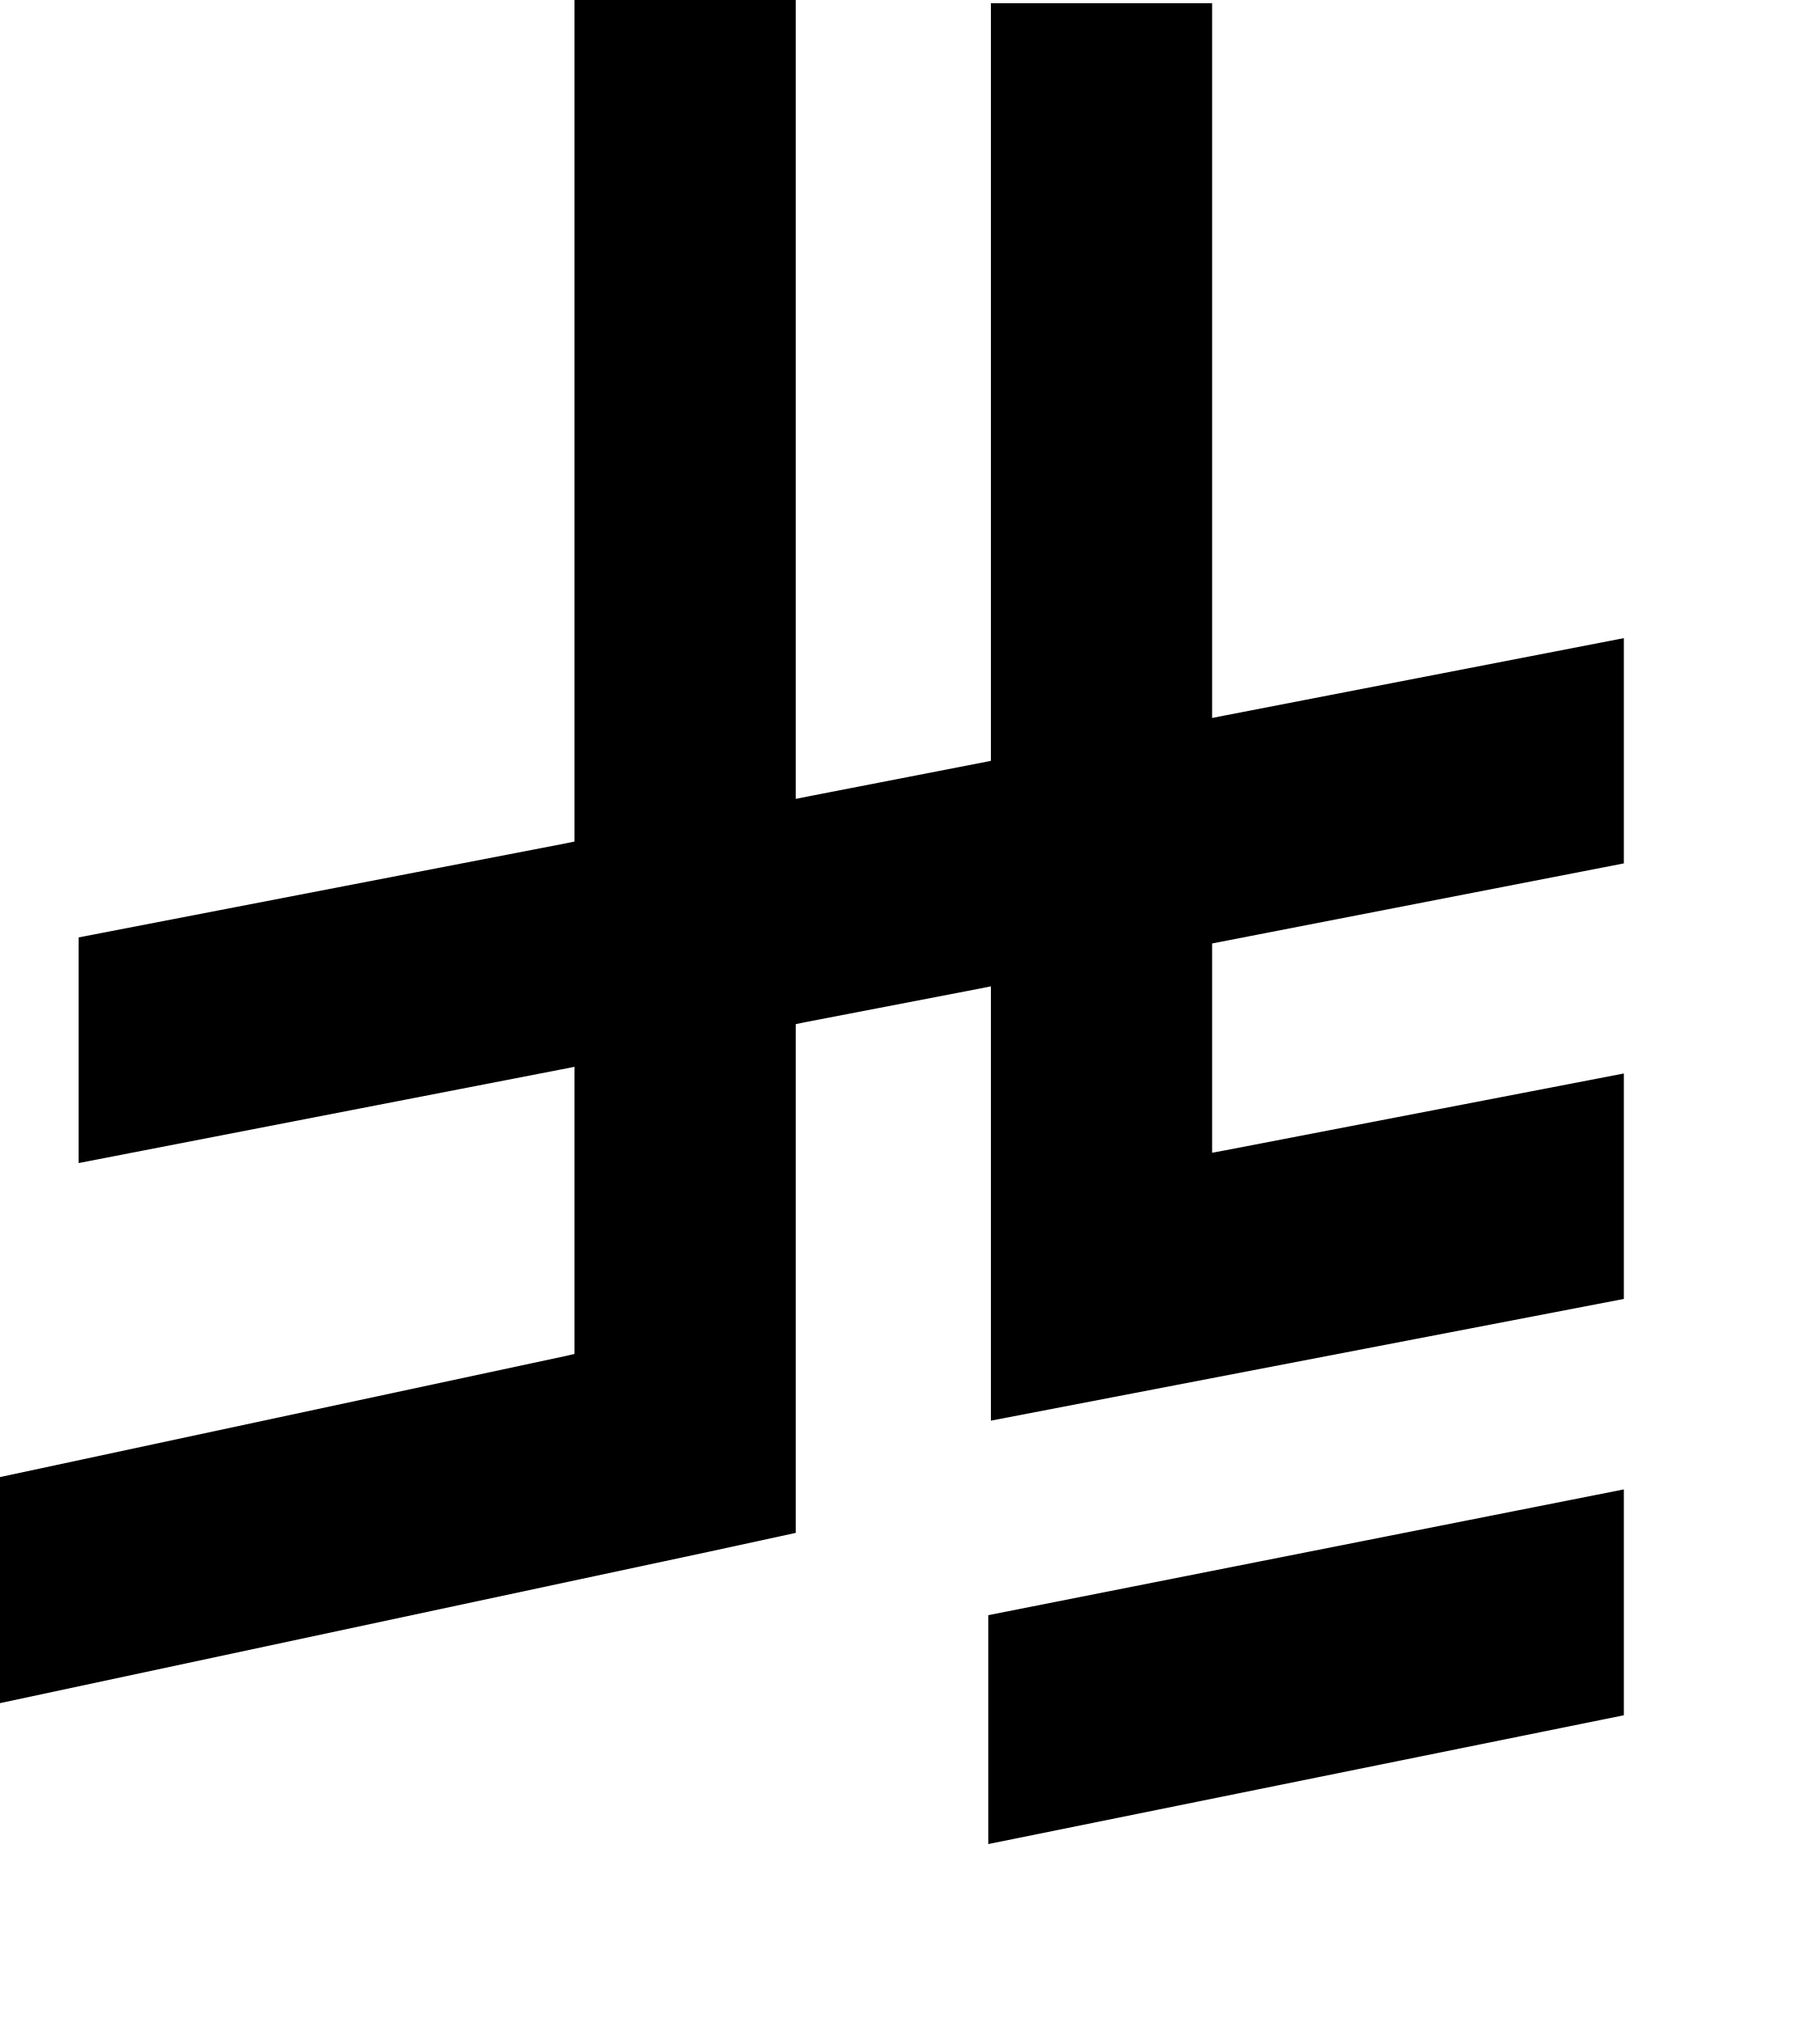
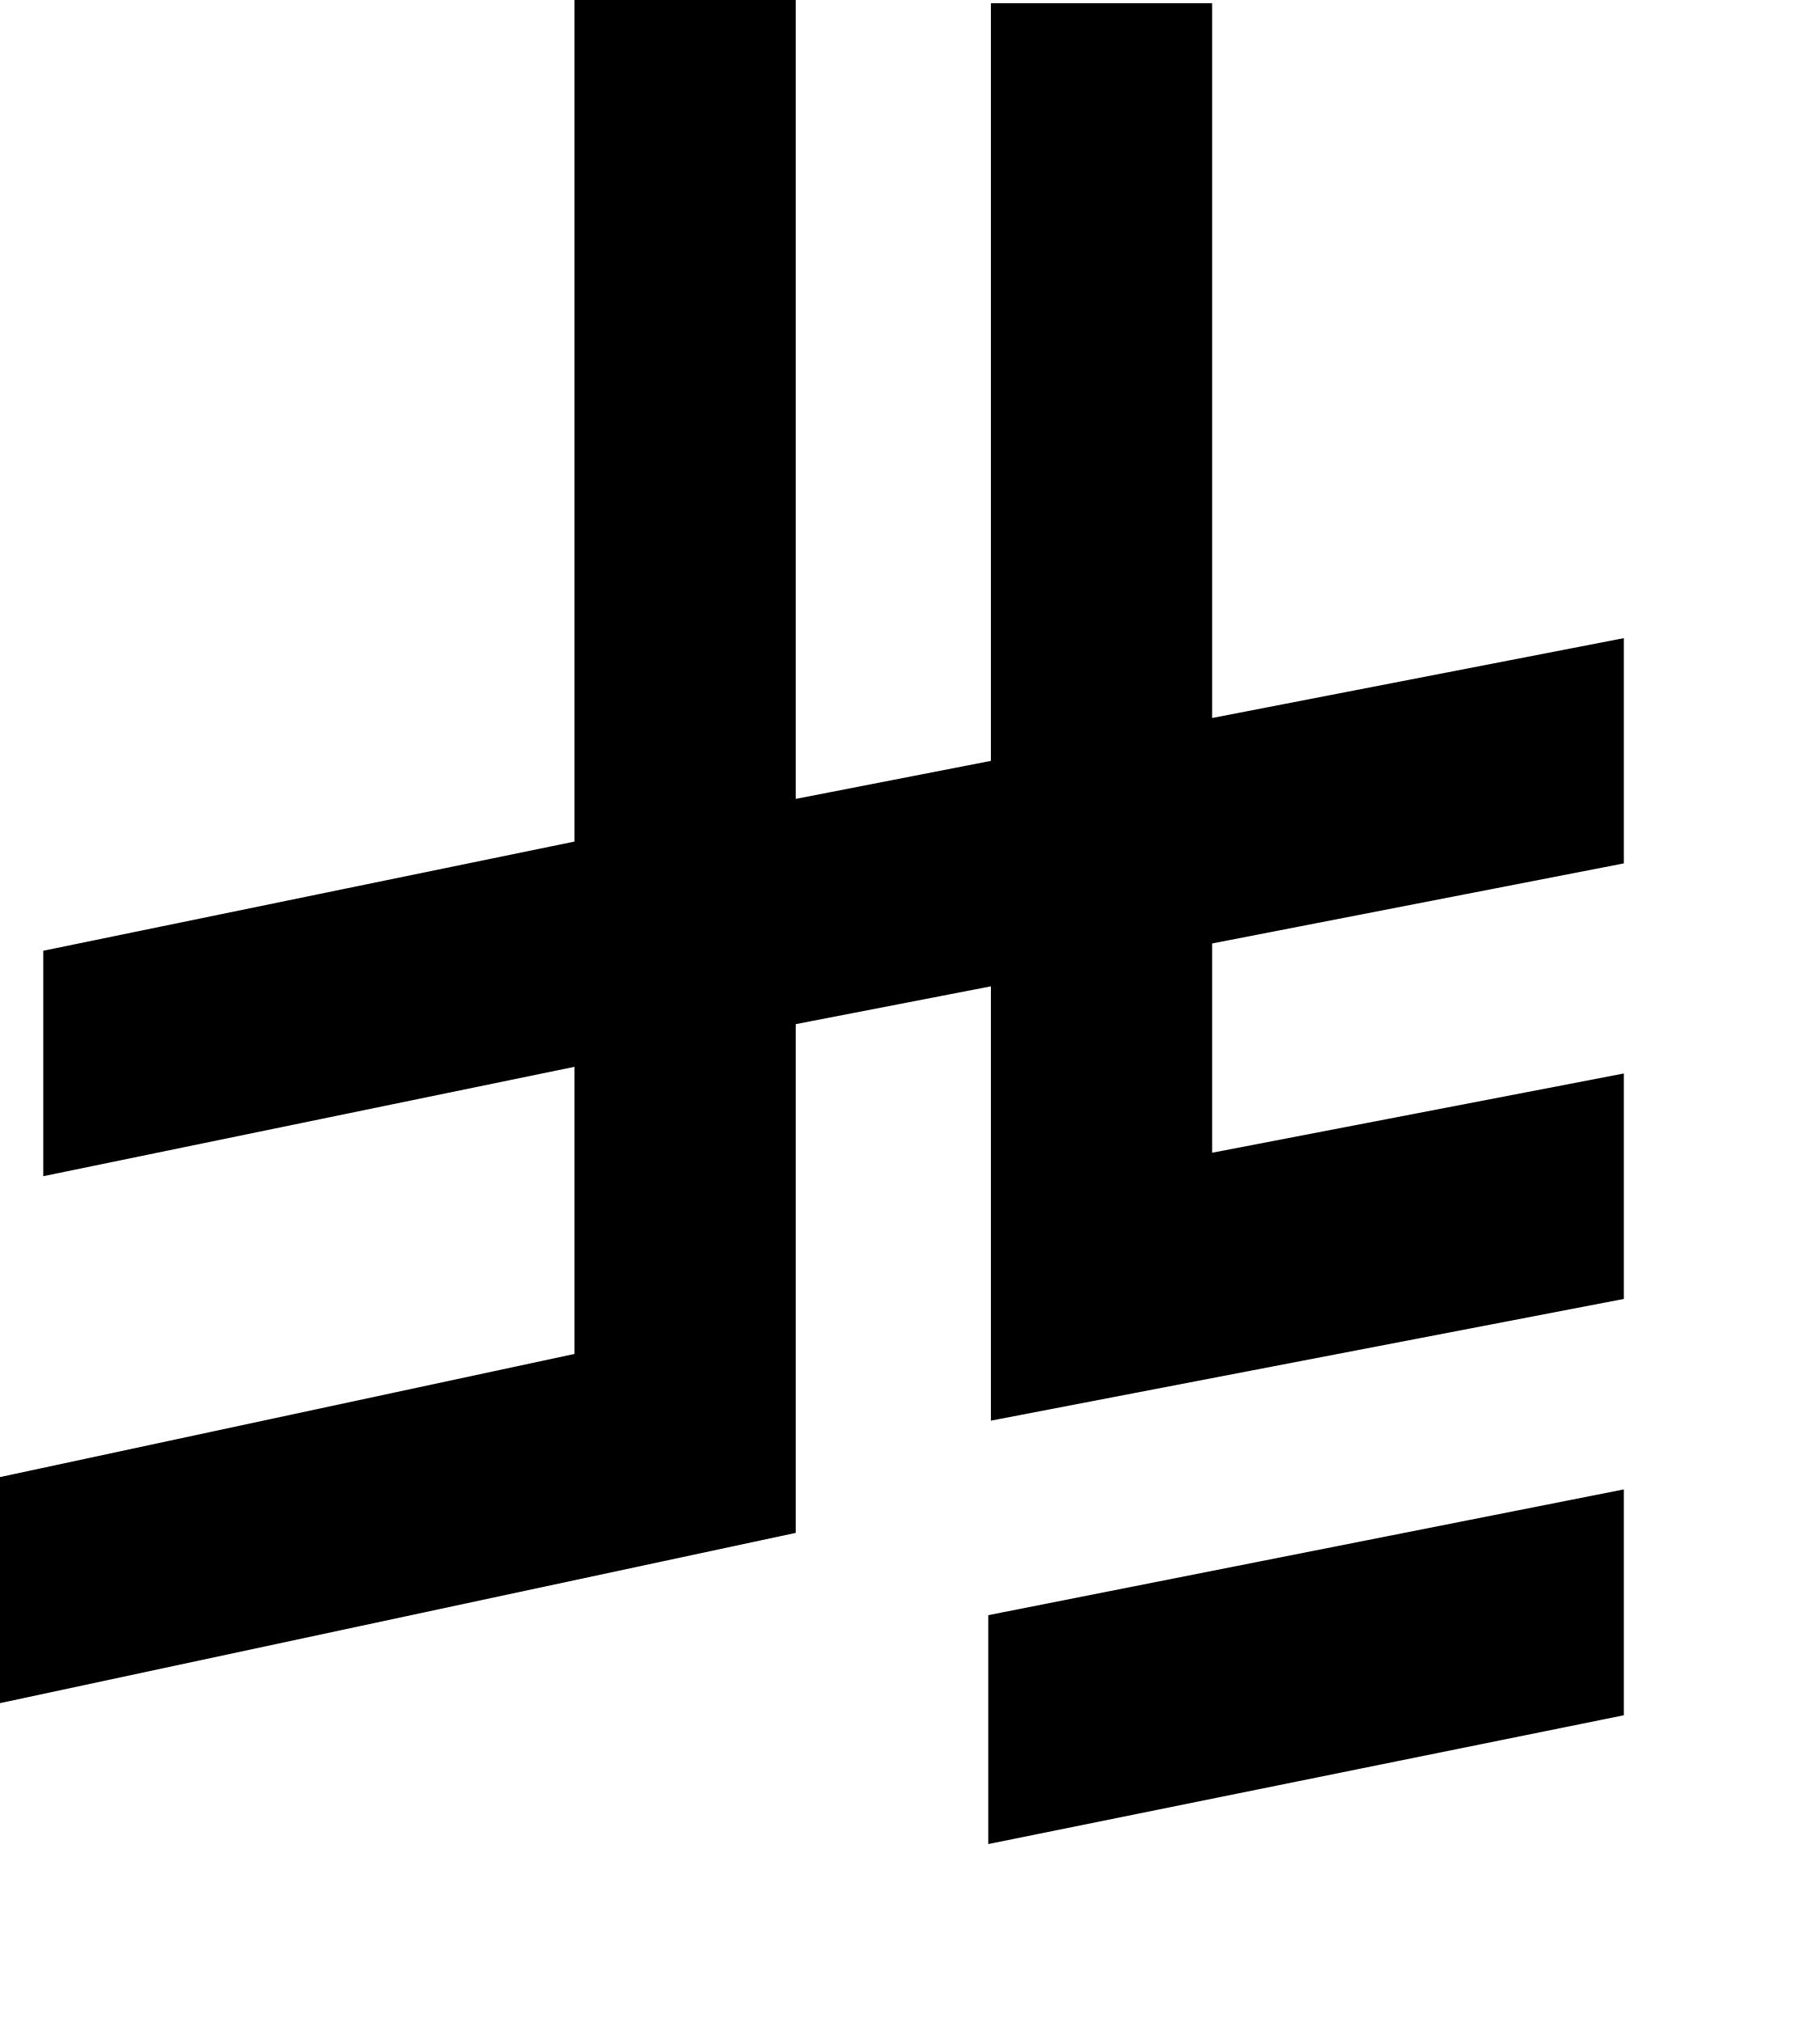
<svg xmlns="http://www.w3.org/2000/svg" width="9" height="10" viewBox="0 0 9 10" fill="none">
-   <path d="M8.03 8.483L4.887 9.12V7.988L8.03 7.366V8.483ZM3.935 0V3.951L4 3.938L4.9 3.763V0.016H5.994V3.551L6.059 3.538L8.03 3.156V4.27L5.994 4.666V5.701L6.059 5.689L8.03 5.309V6.424L4.9 7.026V4.878L4.835 4.891L3.978 5.056L3.935 5.065V7.581L3.502 7.675L0 8.423V7.305L2.798 6.706L2.841 6.696V5.276L2.775 5.289L0.389 5.752V4.636L2.797 4.171L2.841 4.162V0H3.935Z" fill="black" />
+   <path d="M8.03 8.483L4.887 9.12V7.988L8.03 7.366V8.483ZM3.935 0V3.951L4.9 3.763V0.016H5.994V3.551L8.03 3.156V4.27L5.994 4.666V5.701L8.03 5.309V6.424L4.9 7.026V4.878L3.935 5.065V7.581L0 8.423V7.305L2.841 6.696V5.276L0.214 5.817V4.702L2.841 4.162V0H3.935Z" fill="black" />
</svg>
